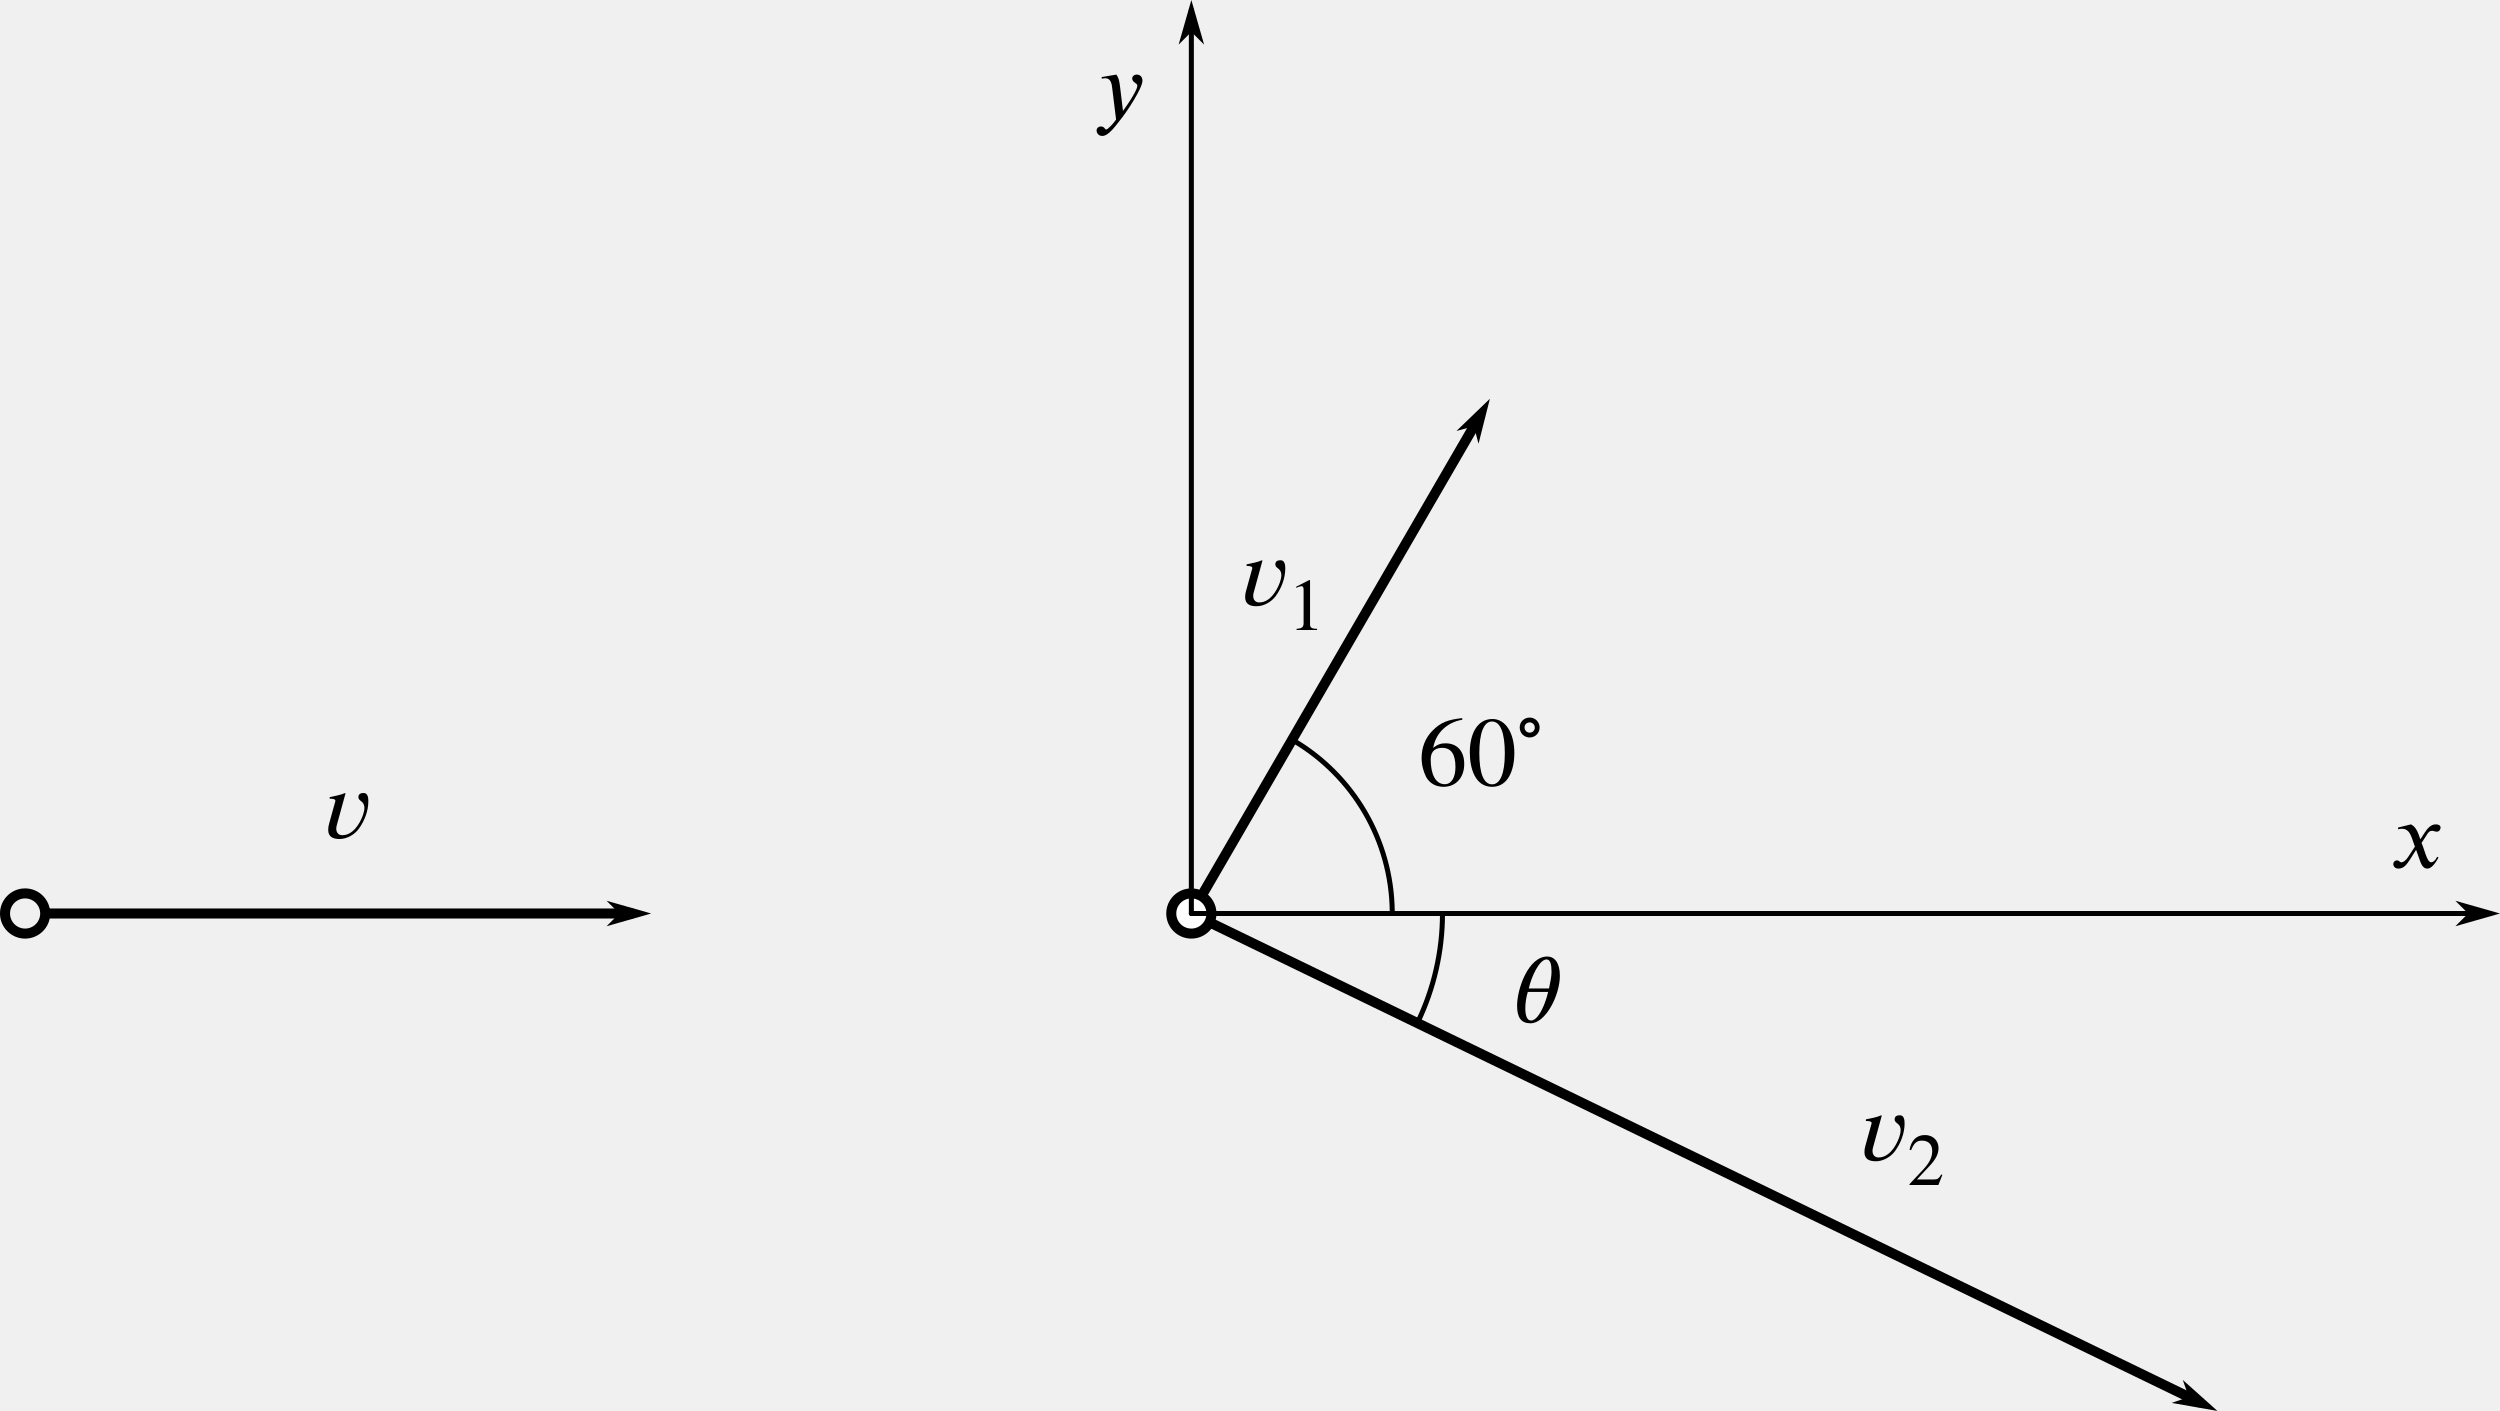
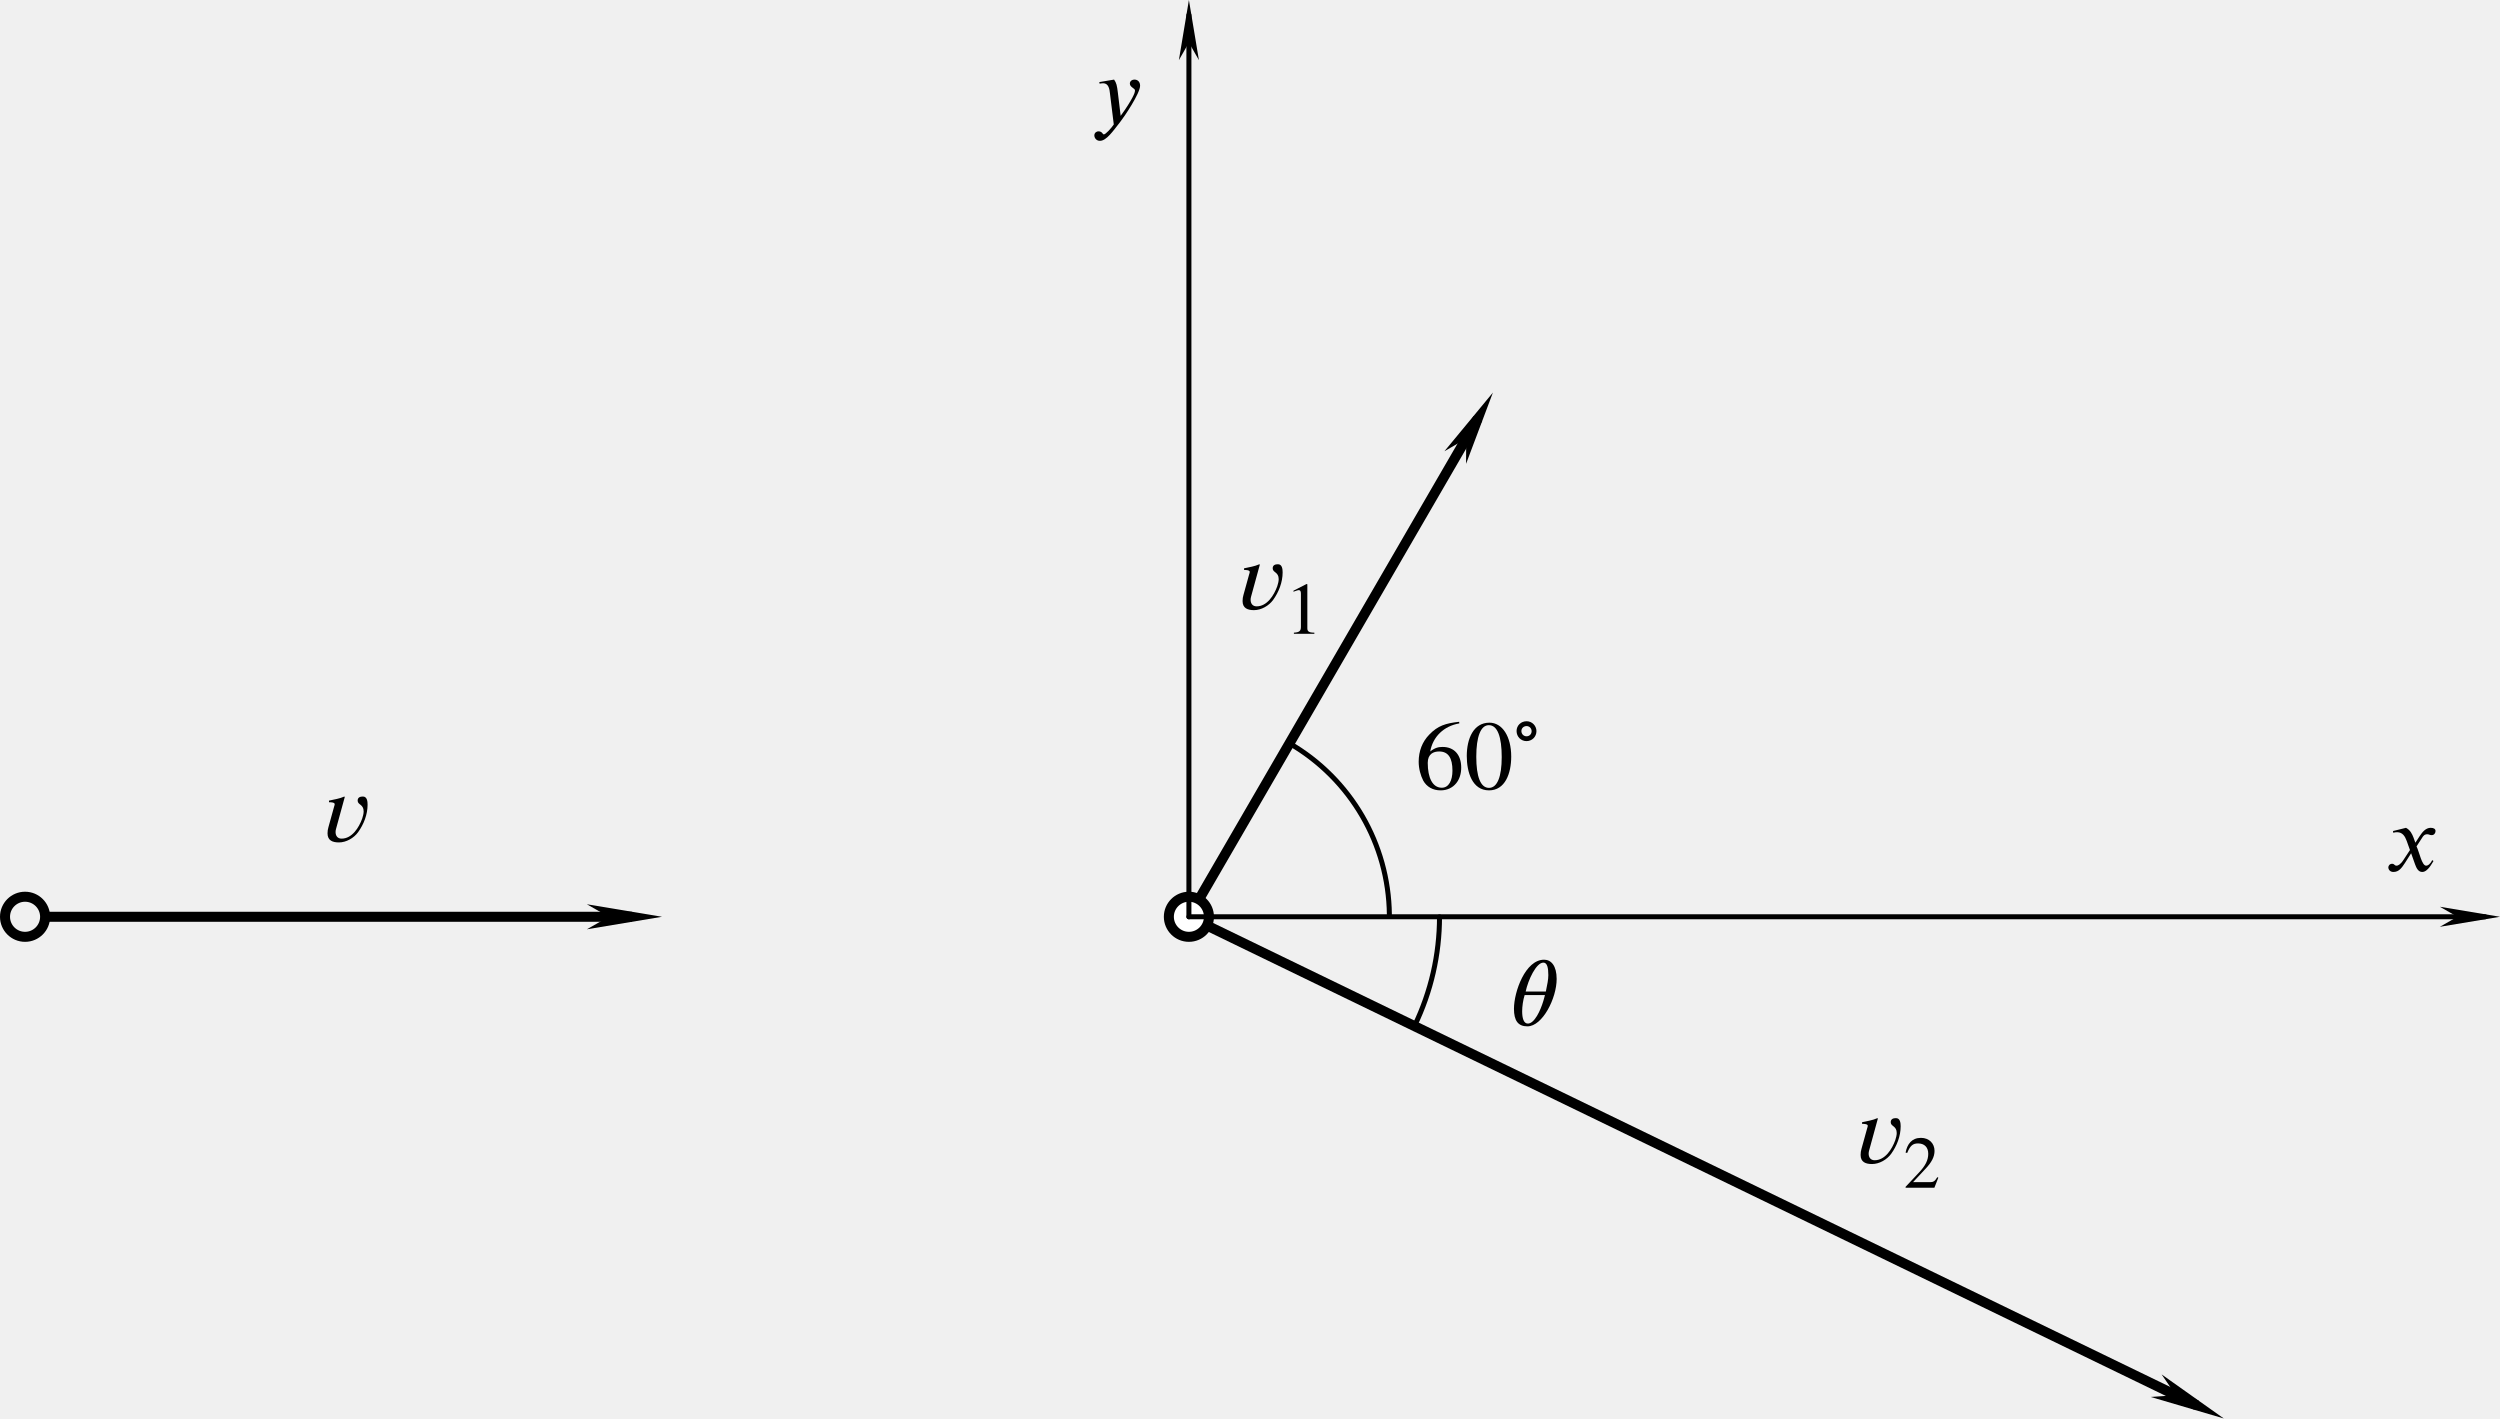
- <svg xmlns="http://www.w3.org/2000/svg" version="1.1" id="svg1385" width="248.877" height="140.457" viewBox="0 0 248.877 140.457">
+ <svg xmlns="http://www.w3.org/2000/svg" version="1.1" id="svg1385" width="249.391" height="141.501" viewBox="0 0 249.391 141.501">
  <defs id="defs1389">
    <marker style="overflow:visible" id="marker2198" refX="0" refY="0" orient="auto">
      <path transform="matrix(-0.2,0,0,-0.2,-1.2,0)" style="fill:#000000;fill-opacity:1;fill-rule:evenodd;stroke:#000000;stroke-width:1pt;stroke-opacity:1" d="M 0,0 5,-5 -12.5,0 5,5 Z" id="path2196" />
    </marker>
    <marker style="overflow:visible" id="marker2122" refX="0" refY="0" orient="auto">
      <path transform="matrix(-0.2,0,0,-0.2,-1.2,0)" style="fill:#000000;fill-opacity:1;fill-rule:evenodd;stroke:#000000;stroke-width:1pt;stroke-opacity:1" d="M 0,0 5,-5 -12.5,0 5,5 Z" id="path2120" />
-     </marker>
-     <marker style="overflow:visible" id="marker2112" refX="0" refY="0" orient="auto">
-       <path transform="matrix(-0.2,0,0,-0.2,-1.2,0)" style="fill:#000000;fill-opacity:1;fill-rule:evenodd;stroke:#000000;stroke-width:1pt;stroke-opacity:1" d="M 0,0 5,-5 -12.5,0 5,5 Z" id="path2110" />
    </marker>
    <marker style="overflow:visible" id="marker2070" refX="0" refY="0" orient="auto">
      <path transform="matrix(-0.4,0,0,-0.4,-4,0)" style="fill:#000000;fill-opacity:1;fill-rule:evenodd;stroke:#000000;stroke-width:1pt;stroke-opacity:1" d="M 0,0 5,-5 -12.5,0 5,5 Z" id="path2068" />
    </marker>
    <marker style="overflow:visible" id="marker2060" refX="0" refY="0" orient="auto">
      <path transform="matrix(-0.4,0,0,-0.4,-4,0)" style="fill:#000000;fill-opacity:1;fill-rule:evenodd;stroke:#000000;stroke-width:1pt;stroke-opacity:1" d="M 0,0 5,-5 -12.5,0 5,5 Z" id="path2058" />
    </marker>
    <pattern id="EMFhbasepattern" patternUnits="userSpaceOnUse" width="6" height="6" x="0" y="0" />
    <defs id="id-2eec48eb-5a1c-47eb-bf0b-a7cb750e5622">
      <g id="id-51892b3f-a253-4c74-aff8-248041ca34e3">
        <symbol overflow="visible" id="id-07f8a7fa-0fb7-46ef-9e7e-72ae671dd62b">
          <path style="stroke:none;stroke-width:0" d="m 1.938,-0.703 h -1.25 v -5.781 h 1.25 z M 2.625,0 V -7.188 H 0 V 0 Z m 0,0" id="id-e64f1a0f-6850-48f9-8bf5-36836f351645" />
        </symbol>
        <symbol overflow="visible" id="id-70ef41cf-58e2-4699-ac30-7ac17dcb7b0c">
          <path style="stroke:none;stroke-width:0" d="M 2.594,-4.766 2.547,-4.812 C 2.031,-4.578 1.453,-4.5 0.906,-4.375 v 0.172 c 0.141,0 0.609,0 0.609,0.203 0,0.078 -0.031,0.172 -0.062,0.266 L 0.844,-1.531 C 0.781,-1.328 0.75,-1.109 0.75,-0.875 0.75,-0.109 1.297,0.094 1.969,0.094 2.75,0.094 3.562,-0.375 4.016,-1 4.625,-1.844 5.031,-2.891 5.031,-3.938 c 0,-0.344 -0.047,-0.875 -0.5,-0.875 -0.297,0 -0.562,0.094 -0.562,0.438 0,0.469 0.641,0.375 0.641,1.156 0,0.25 -0.078,0.516 -0.156,0.766 C 4.109,-1.5 3.375,-0.312 2.25,-0.312 c -0.422,0 -0.641,-0.297 -0.641,-0.703 0,-0.109 0.016,-0.219 0.047,-0.328 z m 0,0" id="id-7aac9fcb-cacd-4bb6-9e3a-740360bc09df" />
        </symbol>
        <symbol overflow="visible" id="id-2af46962-5099-4f84-8194-8d464c17cfd0">
          <path style="stroke:none;stroke-width:0" d="M 2.828,-3.219 C 2.734,-4 2.672,-4.281 2.422,-4.625 L 0.844,-4.359 0.875,-4.188 c 0.094,-0.016 0.266,-0.047 0.375,-0.047 0.594,0 0.688,0.641 0.734,1.109 l 0.406,3.297 c -0.281,0.422 -0.875,1.062 -1.062,1.062 -0.156,0 -0.141,-0.328 -0.594,-0.328 -0.141,0 -0.422,0.125 -0.422,0.438 0,0.25 0.203,0.578 0.594,0.578 0.703,0 1.391,-1.031 2.156,-2 C 3.5,-0.625 5.203,-3.156 5.203,-3.969 c 0,-0.406 -0.25,-0.656 -0.594,-0.656 -0.297,0 -0.5,0.188 -0.5,0.422 0,0.406 0.547,0.5 0.547,0.734 0,0.188 -0.078,0.391 -0.281,0.781 C 4.141,-2.25 3.766,-1.625 3.125,-0.75 Z m 0,0" id="id-b6a9f8c1-607f-484e-81d0-7e2c149a5d2a" />
        </symbol>
        <symbol overflow="visible" id="id-02ac76a1-191e-4da4-93c5-d350a50d8b7a">
          <path style="stroke:none;stroke-width:0" d="M 3.203,-3.031 3,-3.594 C 2.859,-3.953 2.672,-4.375 2.203,-4.625 l -1.391,0.344 0.031,0.188 c 0.109,-0.047 0.266,-0.062 0.406,-0.062 0.578,0 0.844,0.422 1.031,0.938 L 2.625,-2.25 1.938,-1.203 c -0.328,0.516 -0.609,0.625 -0.734,0.625 -0.266,0 -0.219,-0.203 -0.484,-0.203 -0.266,0 -0.406,0.219 -0.406,0.375 0,0.234 0.172,0.5 0.547,0.5 0.594,0 0.891,-0.453 1.234,-0.969 L 2.75,-1.906 3.172,-0.719 C 3.312,-0.344 3.5,0.094 3.938,0.094 c 0.609,0 1.078,-1 1.203,-1.172 L 5,-1.172 c -0.219,0.453 -0.469,0.594 -0.641,0.594 -0.469,0 -0.719,-1.422 -1.031,-2.062 L 3.906,-3.531 c 0.141,-0.234 0.266,-0.406 0.578,-0.406 0.172,0 0.234,0.094 0.469,0.094 0.266,0 0.406,-0.234 0.406,-0.438 0,-0.219 -0.188,-0.344 -0.516,-0.344 -0.531,0 -0.891,0.453 -1.172,0.875 z m 0,0" id="id-ca512241-8a3d-46e2-a1ca-ba3d39f28f19" />
        </symbol>
        <symbol overflow="visible" id="id-32d54995-ea88-42c3-8f64-3723790fd6af">
          <path style="stroke:none;stroke-width:0" d="m 3.734,-3.234 c -0.031,0.094 -0.094,0.391 -0.172,0.625 C 3.25,-1.562 2.609,-0.188 1.906,-0.188 c -0.453,0 -0.609,-0.594 -0.609,-1.312 0,-0.5 0.094,-1.203 0.266,-1.734 z m -2.062,-0.375 c 0.266,-1.25 1.125,-3.094 1.891,-3.094 0.422,0 0.531,0.578 0.531,1.344 0,0.438 -0.109,1.016 -0.266,1.75 z m 3.312,-1.344 c 0,-1.406 -0.578,-2.062 -1.344,-2.062 -2,0 -3.219,3.422 -3.219,5.25 0,1.266 0.438,1.875 1.438,1.875 1.609,0 3.125,-3 3.125,-5.062 z m 0,0" id="id-d3b89e8a-1afc-4b96-b458-55026be87bbe" />
        </symbol>
        <symbol overflow="visible" id="id-34575059-ea51-4d4f-9c78-b6a3ed4ef365">
          <path style="stroke:none;stroke-width:0" d="m 3.969,-1.969 c 0,1.062 -0.391,1.828 -1.141,1.828 -0.984,0 -1.5,-1.062 -1.5,-2.656 0,-0.969 0.625,-1.219 1.219,-1.219 0.984,0 1.422,0.703 1.422,2.047 z M 4.688,-7.188 C 3.234,-7.031 2.406,-6.766 1.5,-5.828 0.75,-5.062 0.359,-4.062 0.359,-2.922 c 0,0.734 0.203,1.469 0.484,2.016 0.375,0.672 1.031,1.047 1.859,1.047 0.703,0 1.281,-0.281 1.672,-0.766 0.344,-0.422 0.531,-1 0.531,-1.672 0,-1.359 -0.75,-2.203 -1.984,-2.203 -0.453,0 -0.812,0.078 -1.328,0.484 0.281,-1.594 1.469,-2.719 3.109,-3 z m 0,0" id="id-a235cb4f-059c-447c-ad1d-53c77c6288a6" />
        </symbol>
        <symbol overflow="visible" id="id-cc5acda5-5111-4285-b48a-9b99ee1dffb1">
          <path style="stroke:none;stroke-width:0" d="m 3.984,-3.406 c 0,2.078 -0.469,3.281 -1.359,3.281 -0.906,0 -1.359,-1.203 -1.359,-3.328 0,-2.141 0.469,-3.375 1.344,-3.375 0.922,0 1.375,1.234 1.375,3.422 z M 5,-3.469 C 5,-5.625 4.047,-7.094 2.672,-7.094 0.969,-7.094 0.25,-5.391 0.25,-3.531 0.25,-1.812 0.828,0.141 2.625,0.141 4.344,0.141 5,-1.656 5,-3.469 Z m 0,0" id="id-72035e24-31c1-4dd9-b6bd-af287e2e3666" />
        </symbol>
        <symbol overflow="visible" id="id-851dc5ee-854f-4a24-91a8-1f6b6dfc8f21">
          <path style="stroke:none;stroke-width:0" d="m 1.453,-0.531 h -0.938 v -4.328 h 0.938 z M 1.969,0 V -5.391 H 0 V 0 Z m 0,0" id="id-f1f9be24-a305-41ed-9ef7-f9f64e7c6067" />
        </symbol>
        <symbol overflow="visible" id="id-f3e07f8a-bba9-432e-8057-28fb795e23ae">
          <path style="stroke:none;stroke-width:0" d="m 3.109,0 v -0.125 c -0.594,0 -0.75,-0.141 -0.75,-0.469 V -5.297 L 2.281,-5.328 0.875,-4.609 V -4.5 l 0.219,-0.078 c 0.141,-0.047 0.266,-0.094 0.344,-0.094 0.172,0 0.234,0.125 0.234,0.391 V -0.75 c 0,0.438 -0.156,0.594 -0.75,0.625 V 0 Z m 0,0" id="id-1a997ffe-b7b2-4e3a-95ca-d989f5910fea" />
        </symbol>
        <symbol overflow="visible" id="id-c62b2abb-1640-4740-95ed-de3689fb8068">
          <path style="stroke:none;stroke-width:0" d="M 3.734,-1.078 3.625,-1.125 C 3.359,-0.688 3.203,-0.594 2.859,-0.594 H 1.031 l 1.297,-1.391 c 0.703,-0.734 1,-1.328 1,-1.953 0,-0.781 -0.562,-1.391 -1.453,-1.391 -0.969,0 -1.469,0.656 -1.641,1.578 L 0.406,-3.719 C 0.719,-4.484 1,-4.734 1.562,-4.734 c 0.672,0 1.094,0.391 1.094,1.109 0,0.656 -0.281,1.266 -1.031,2.047 L 0.234,-0.094 V 0 H 3.312 Z m 0,0" id="id-fc1e3b69-2fce-4301-8468-fdf1f14a9fa9" />
        </symbol>
        <symbol overflow="visible" id="id-8f875efd-f57c-4e23-8d4d-544af264a624">
          <path style="stroke:none;stroke-width:0" d="m 1.922,-1.984 c 0,0.312 -0.234,0.547 -0.547,0.547 -0.297,0 -0.547,-0.234 -0.547,-0.562 0,-0.297 0.234,-0.531 0.562,-0.531 0.281,0 0.531,0.234 0.531,0.547 z m 0.516,0 c 0,-0.578 -0.469,-1.062 -1.047,-1.062 C 0.781,-3.047 0.312,-2.594 0.312,-2 c 0,0.609 0.469,1.078 1.062,1.078 0.594,0 1.062,-0.469 1.062,-1.062 z m 0,0" id="id-5315606f-cf87-4cc7-b840-65d360978d5a" />
        </symbol>
      </g>
    </defs>
+     <marker markerWidth="12" markerHeight="4" refX="3" refY="2" orient="auto" id="marker2640">
+       <path style="fill:#000000;stroke-width:0px" d="M 12,0 0,2 12,4 8.5,2 12,0" id="path2439" />
+     </marker>
+     <marker markerWidth="12" markerHeight="4" refX="9" refY="2" orient="auto" id="marker2649">
+       <path style="fill:#000000;stroke-width:0px" d="M 0,0 12,2 0,4 3.5,2 0,0" id="path2434" />
+     </marker>
+     <marker markerWidth="7.5" markerHeight="2.5" refX="3" refY="1.25" orient="auto" id="marker2622">
+       <path style="fill:#000000;stroke-width:0px" d="M 7.5,0 0,1.25 7.5,2.5 5.312,1.25 7.5,0" id="path2424" />
+     </marker>
+     <marker markerWidth="7.5" markerHeight="2.5" refX="4.5" refY="1.25" orient="auto" id="marker2631">
+       <path style="fill:#000000;stroke-width:0px" d="M 0,0 7.5,1.25 0,2.5 2.188,1.25 0,0" id="path2429" />
+     </marker>
  </defs>
-   <g id="g1393" transform="translate(-94.44217,-41.6372)">
-     <circle style="fill:none;stroke:#000000;stroke-linecap:round;stroke-linejoin:round" id="path1958" cx="96.942" cy="132.577" r="2" />
-     <path style="fill:none;stroke:#000000;stroke-width:1px;stroke-linecap:butt;stroke-linejoin:miter;stroke-opacity:1;marker-end:url(#marker2198)" d="M 98.942,132.577 H 157.483" id="path1977" />
-     <path style="fill:none;stroke:#000000;stroke-width:1px;stroke-linecap:butt;stroke-linejoin:miter;stroke-opacity:1;marker-end:url(#marker2112)" d="M 213.043,132.577 241.866,82.877" id="path1989" />
-     <path style="fill:none;stroke:#000000;stroke-width:1px;stroke-linecap:butt;stroke-linejoin:miter;stroke-opacity:1;marker-end:url(#marker2122)" d="m 213.043,132.577 100.537,48.738" id="path1991" />
-     <path style="fill:none;stroke:#000000;stroke-width:0.5;stroke-linecap:round;stroke-linejoin:round;stroke-miterlimit:4;stroke-dasharray:none" id="path2284" d="m 223.131,115.308 a 20,20 0 0 1 9.91,17.038" />
-     <path style="fill:none;stroke:#000000;stroke-width:0.5;stroke-linecap:round;stroke-linejoin:round;stroke-miterlimit:4;stroke-dasharray:none" id="path2284-0" d="m 238.043,132.59 a 25,25 0 0 1 -2.486,10.854" />
-     <circle style="fill:#ffffff;stroke:#000000;stroke-linecap:round;stroke-linejoin:round" id="path1958-6" cx="213.043" cy="132.577" r="2" />
-     <path style="fill:none;stroke:#000000;stroke-width:0.5;stroke-linecap:round;stroke-linejoin:miter;stroke-miterlimit:4;stroke-dasharray:none;stroke-opacity:1;marker-end:url(#marker2060)" d="M 213.043,132.577 V 42.623" id="path1987" />
-     <path style="fill:none;stroke:#000000;stroke-width:0.5;stroke-linecap:round;stroke-linejoin:miter;stroke-miterlimit:4;stroke-dasharray:none;stroke-opacity:1;marker-end:url(#marker2070)" d="M 213.043,132.577 H 342.333" id="path1985" />
+   <g id="g1393" transform="translate(-94.44217,-41.12254)">
+     <path id="path1958" style="fill:none;stroke:#000000;stroke-linecap:round;stroke-linejoin:round" d="m 98.942,132.577 a 2,2 0 0 1 -2,2 2,2 0 0 1 -2,-2 2,2 0 0 1 2,-2 2,2 0 0 1 2,2 z" />
+     <path style="fill:none;stroke:#000000;stroke-width:1px;stroke-linecap:butt;stroke-linejoin:miter;stroke-opacity:1;marker-end:url(#marker2631)" d="M 98.942,132.577 H 157.483" id="path1977" />
+     <path style="fill:none;stroke:#000000;stroke-width:1px;stroke-linecap:butt;stroke-linejoin:miter;stroke-opacity:1;marker-end:url(#marker2631)" d="M 213.043,132.577 241.866,82.877" id="path1989" />
+     <path style="fill:none;stroke:#000000;stroke-width:1px;stroke-linecap:butt;stroke-linejoin:miter;stroke-opacity:1;marker-end:url(#marker2631)" d="m 213.043,132.577 100.537,48.738" id="path1991" />
+     <path id="path2284" style="fill:none;stroke:#000000;stroke-width:0.5;stroke-linecap:round;stroke-linejoin:round" d="m 223.131,115.308 a 20,20 0 0 1 9.91,17.038" />
+     <path id="path2284-0" style="fill:none;stroke:#000000;stroke-width:0.5;stroke-linecap:round;stroke-linejoin:round" d="m 238.043,132.59 a 25,25 0 0 1 -2.486,10.854" />
+     <path id="path1958-6" style="fill:#ffffff;stroke:#000000;stroke-linecap:round;stroke-linejoin:round" d="m 215.043,132.577 a 2,2 0 0 1 -2,2 2,2 0 0 1 -2,-2 2,2 0 0 1 2,-2 2,2 0 0 1 2,2 z" />
+     <path style="fill:none;stroke:#000000;stroke-width:0.5;stroke-linecap:round;stroke-linejoin:miter;stroke-miterlimit:4;stroke-dasharray:none;stroke-opacity:1;marker-end:url(#marker2649)" d="M 213.043,132.577 V 42.623" id="path1987" />
+     <path style="fill:none;stroke:#000000;stroke-width:0.5;stroke-linecap:round;stroke-linejoin:miter;stroke-miterlimit:4;stroke-dasharray:none;stroke-opacity:1;marker-end:url(#marker2649)" d="M 213.043,132.577 H 342.333" id="path1985" />
    <g style="fill:#000000;fill-opacity:1" id="id-214fb78b-500a-4cb9-8b54-0613217ce148" transform="matrix(0.933331,0,0,0.933331,-18.03399,-0.7074876)">
      <g transform="translate(154.768,134.765)" id="g1002">
        <path style="stroke:none;stroke-width:0" d="M 2.594,-4.766 2.547,-4.812 C 2.031,-4.578 1.453,-4.5 0.906,-4.375 v 0.172 c 0.141,0 0.609,0 0.609,0.203 0,0.078 -0.031,0.172 -0.062,0.266 L 0.844,-1.531 C 0.781,-1.328 0.75,-1.109 0.75,-0.875 0.75,-0.109 1.297,0.094 1.969,0.094 2.75,0.094 3.562,-0.375 4.016,-1 4.625,-1.844 5.031,-2.891 5.031,-3.938 c 0,-0.344 -0.047,-0.875 -0.5,-0.875 -0.297,0 -0.562,0.094 -0.562,0.438 0,0.469 0.641,0.375 0.641,1.156 0,0.25 -0.078,0.516 -0.156,0.766 C 4.109,-1.5 3.375,-0.312 2.25,-0.312 c -0.422,0 -0.641,-0.297 -0.641,-0.703 0,-0.109 0.016,-0.219 0.047,-0.328 z m 0,0" id="id-5189e986-5166-4d17-bec6-f8e56ce526c3" />
      </g>
    </g>
    <g id="g1531" transform="translate(-49.3665,86.4968)">
      <g style="fill:#000000;fill-opacity:1" id="id-074115a5-74e5-458d-9108-226e9f55f9ce" transform="matrix(0.933331,0,0,0.933331,115.2052,-110.3761)">
        <g transform="translate(162.706,134.765)" id="g1006">
          <path style="stroke:none;stroke-width:0" d="M 2.594,-4.766 2.547,-4.812 C 2.031,-4.578 1.453,-4.5 0.906,-4.375 v 0.172 c 0.141,0 0.609,0 0.609,0.203 0,0.078 -0.031,0.172 -0.062,0.266 L 0.844,-1.531 C 0.781,-1.328 0.75,-1.109 0.75,-0.875 0.75,-0.109 1.297,0.094 1.969,0.094 2.75,0.094 3.562,-0.375 4.016,-1 4.625,-1.844 5.031,-2.891 5.031,-3.938 c 0,-0.344 -0.047,-0.875 -0.5,-0.875 -0.297,0 -0.562,0.094 -0.562,0.438 0,0.469 0.641,0.375 0.641,1.156 0,0.25 -0.078,0.516 -0.156,0.766 C 4.109,-1.5 3.375,-0.312 2.25,-0.312 c -0.422,0 -0.641,-0.297 -0.641,-0.703 0,-0.109 0.016,-0.219 0.047,-0.328 z m 0,0" id="id-f882d1f9-d98e-4182-b28b-7069ac72547a" />
        </g>
      </g>
      <g style="fill:#000000;fill-opacity:1" id="id-f970a8cf-7a5e-4483-8068-5c1412bda8c1" transform="matrix(0.933331,0,0,0.933331,115.2052,-110.3761)">
        <g transform="translate(168.019,137.39)" id="g1010">
          <path style="stroke:none;stroke-width:0" d="m 3.109,0 v -0.125 c -0.594,0 -0.75,-0.141 -0.75,-0.469 V -5.297 L 2.281,-5.328 0.875,-4.609 V -4.5 l 0.219,-0.078 c 0.141,-0.047 0.266,-0.094 0.344,-0.094 0.172,0 0.234,0.125 0.234,0.391 V -0.75 c 0,0.438 -0.156,0.594 -0.75,0.625 V 0 Z m 0,0" id="id-62725c24-4970-460a-a175-63b69caabe09" />
        </g>
      </g>
    </g>
    <g style="fill:#000000;fill-opacity:1" id="id-8fd5c17b-a0fd-49a1-b8ae-9cd515fe9d4a" transform="matrix(0.933331,0,0,0.933331,39.91034,-72.40132)">
      <g transform="translate(175.08,134.765)" id="g1014">
        <path style="stroke:none;stroke-width:0" d="M 2.828,-3.219 C 2.734,-4 2.672,-4.281 2.422,-4.625 L 0.844,-4.359 0.875,-4.188 c 0.094,-0.016 0.266,-0.047 0.375,-0.047 0.594,0 0.688,0.641 0.734,1.109 l 0.406,3.297 c -0.281,0.422 -0.875,1.062 -1.062,1.062 -0.156,0 -0.141,-0.328 -0.594,-0.328 -0.141,0 -0.422,0.125 -0.422,0.438 0,0.25 0.203,0.578 0.594,0.578 0.703,0 1.391,-1.031 2.156,-2 C 3.5,-0.625 5.203,-3.156 5.203,-3.969 c 0,-0.406 -0.25,-0.656 -0.594,-0.656 -0.297,0 -0.5,0.188 -0.5,0.422 0,0.406 0.547,0.5 0.547,0.734 0,0.188 -0.078,0.391 -0.281,0.781 C 4.141,-2.25 3.766,-1.625 3.125,-0.75 Z m 0,0" id="id-c91da5d9-47a0-4cd4-9c0c-842e0092d415" />
      </g>
    </g>
    <g style="fill:#000000;fill-opacity:1" id="id-d54247e2-12c5-40dd-bbb2-8ba866dda19e" transform="matrix(0.933331,0,0,0.933331,161.6916,2.238835)">
      <g transform="translate(182.903,134.765)" id="g1018">
        <path style="stroke:none;stroke-width:0" d="M 3.203,-3.031 3,-3.594 C 2.859,-3.953 2.672,-4.375 2.203,-4.625 l -1.391,0.344 0.031,0.188 c 0.109,-0.047 0.266,-0.062 0.406,-0.062 0.578,0 0.844,0.422 1.031,0.938 L 2.625,-2.25 1.938,-1.203 c -0.328,0.516 -0.609,0.625 -0.734,0.625 -0.266,0 -0.219,-0.203 -0.484,-0.203 -0.266,0 -0.406,0.219 -0.406,0.375 0,0.234 0.172,0.5 0.547,0.5 0.594,0 0.891,-0.453 1.234,-0.969 L 2.75,-1.906 3.172,-0.719 C 3.312,-0.344 3.5,0.094 3.938,0.094 c 0.609,0 1.078,-1 1.203,-1.172 L 5,-1.172 c -0.219,0.453 -0.469,0.594 -0.641,0.594 -0.469,0 -0.719,-1.422 -1.031,-2.062 L 3.906,-3.531 c 0.141,-0.234 0.266,-0.406 0.578,-0.406 0.172,0 0.234,0.094 0.469,0.094 0.266,0 0.406,-0.234 0.406,-0.438 0,-0.219 -0.188,-0.344 -0.516,-0.344 -0.531,0 -0.891,0.453 -1.172,0.875 z m 0,0" id="id-36c26dda-6757-43e9-9e3e-2994d9e084dc" />
      </g>
    </g>
    <g id="g1539" transform="translate(-14.40424,141.7508)">
      <g style="fill:#000000;fill-opacity:1" id="id-27920653-2cce-4ed5-b15e-0db98f95d32b" transform="matrix(0.933331,0,0,0.933331,115.2052,-110.3761)">
        <g transform="translate(191.303,134.765)" id="g1022">
          <path style="stroke:none;stroke-width:0" d="M 2.594,-4.766 2.547,-4.812 C 2.031,-4.578 1.453,-4.5 0.906,-4.375 v 0.172 c 0.141,0 0.609,0 0.609,0.203 0,0.078 -0.031,0.172 -0.062,0.266 L 0.844,-1.531 C 0.781,-1.328 0.75,-1.109 0.75,-0.875 0.75,-0.109 1.297,0.094 1.969,0.094 2.75,0.094 3.562,-0.375 4.016,-1 4.625,-1.844 5.031,-2.891 5.031,-3.938 c 0,-0.344 -0.047,-0.875 -0.5,-0.875 -0.297,0 -0.562,0.094 -0.562,0.438 0,0.469 0.641,0.375 0.641,1.156 0,0.25 -0.078,0.516 -0.156,0.766 C 4.109,-1.5 3.375,-0.312 2.25,-0.312 c -0.422,0 -0.641,-0.297 -0.641,-0.703 0,-0.109 0.016,-0.219 0.047,-0.328 z m 0,0" id="id-30fdbdcc-c1ed-421f-8dd9-cce5131562ea" />
        </g>
      </g>
      <g style="fill:#000000;fill-opacity:1" id="id-8e1c4522-58a6-449e-98fb-aa16c8a5cea6" transform="matrix(0.933331,0,0,0.933331,115.2052,-110.3761)">
        <g transform="translate(196.626,137.39)" id="g1026">
          <path style="stroke:none;stroke-width:0" d="M 3.734,-1.078 3.625,-1.125 C 3.359,-0.688 3.203,-0.594 2.859,-0.594 H 1.031 l 1.297,-1.391 c 0.703,-0.734 1,-1.328 1,-1.953 0,-0.781 -0.562,-1.391 -1.453,-1.391 -0.969,0 -1.469,0.656 -1.641,1.578 L 0.406,-3.719 C 0.719,-4.484 1,-4.734 1.562,-4.734 c 0.672,0 1.094,0.391 1.094,1.109 0,0.656 -0.281,1.266 -1.031,2.047 L 0.234,-0.094 V 0 H 3.312 Z m 0,0" id="id-9e900d54-3f57-4310-9397-3352e15a10aa" />
        </g>
      </g>
    </g>
    <g style="fill:#000000;fill-opacity:1" id="id-59112a3d-71d3-4863-8e8f-a92042d74a18" transform="matrix(0.933331,0,0,0.933331,54.96932,17.62518)">
      <g transform="translate(203.687,134.765)" id="g1030">
        <path style="stroke:none;stroke-width:0" d="m 3.734,-3.234 c -0.031,0.094 -0.094,0.391 -0.172,0.625 C 3.25,-1.562 2.609,-0.188 1.906,-0.188 c -0.453,0 -0.609,-0.594 -0.609,-1.312 0,-0.5 0.094,-1.203 0.266,-1.734 z m -2.062,-0.375 c 0.266,-1.25 1.125,-3.094 1.891,-3.094 0.422,0 0.531,0.578 0.531,1.344 0,0.438 -0.109,1.016 -0.266,1.75 z m 3.312,-1.344 c 0,-1.406 -0.578,-2.062 -1.344,-2.062 -2,0 -3.219,3.422 -3.219,5.25 0,1.266 0.438,1.875 1.438,1.875 1.609,0 3.125,-3 3.125,-5.062 z m 0,0" id="id-6ea2938e-c00c-4522-93ea-a9a8e2152305" />
      </g>
    </g>
    <g id="g1549" transform="translate(-77.2591,104.4307)">
      <g style="fill:#000000;fill-opacity:1" id="id-f2c60939-26d2-42e8-9779-e3d373e38623" transform="matrix(0.933331,0,0,0.933331,115.2052,-110.3761)">
        <g transform="translate(211.804,134.765)" id="g1034">
          <path style="stroke:none;stroke-width:0" d="m 3.969,-1.969 c 0,1.062 -0.391,1.828 -1.141,1.828 -0.984,0 -1.5,-1.062 -1.5,-2.656 0,-0.969 0.625,-1.219 1.219,-1.219 0.984,0 1.422,0.703 1.422,2.047 z M 4.688,-7.188 C 3.234,-7.031 2.406,-6.766 1.5,-5.828 0.75,-5.062 0.359,-4.062 0.359,-2.922 c 0,0.734 0.203,1.469 0.484,2.016 0.375,0.672 1.031,1.047 1.859,1.047 0.703,0 1.281,-0.281 1.672,-0.766 0.344,-0.422 0.531,-1 0.531,-1.672 0,-1.359 -0.75,-2.203 -1.984,-2.203 -0.453,0 -0.812,0.078 -1.328,0.484 0.281,-1.594 1.469,-2.719 3.109,-3 z m 0,0" id="id-08a90434-56c7-42d6-962d-3eac30e52354" />
        </g>
        <g transform="translate(217.054,134.765)" id="g1037">
          <path style="stroke:none;stroke-width:0" d="m 3.984,-3.406 c 0,2.078 -0.469,3.281 -1.359,3.281 -0.906,0 -1.359,-1.203 -1.359,-3.328 0,-2.141 0.469,-3.375 1.344,-3.375 0.922,0 1.375,1.234 1.375,3.422 z M 5,-3.469 C 5,-5.625 4.047,-7.094 2.672,-7.094 0.969,-7.094 0.25,-5.391 0.25,-3.531 0.25,-1.812 0.828,0.141 2.625,0.141 4.344,0.141 5,-1.656 5,-3.469 Z m 0,0" id="id-a6213919-445b-4446-b029-96fd5d877730" />
        </g>
      </g>
      <g style="fill:#000000;fill-opacity:1" id="id-d9496f5d-26dc-45d6-a2dd-2b6938b4f034" transform="matrix(0.933331,0,0,0.933331,115.2052,-110.3761)">
        <g transform="translate(222.314,130.564)" id="g1041">
          <path style="stroke:none;stroke-width:0" d="m 1.922,-1.984 c 0,0.312 -0.234,0.547 -0.547,0.547 -0.297,0 -0.547,-0.234 -0.547,-0.562 0,-0.297 0.234,-0.531 0.562,-0.531 0.281,0 0.531,0.234 0.531,0.547 z m 0.516,0 c 0,-0.578 -0.469,-1.062 -1.047,-1.062 C 0.781,-3.047 0.312,-2.594 0.312,-2 c 0,0.609 0.469,1.078 1.062,1.078 0.594,0 1.062,-0.469 1.062,-1.062 z m 0,0" id="id-7a7c8fa3-0338-4171-8c4d-b35276ffec6c" />
        </g>
      </g>
    </g>
  </g>
</svg>
